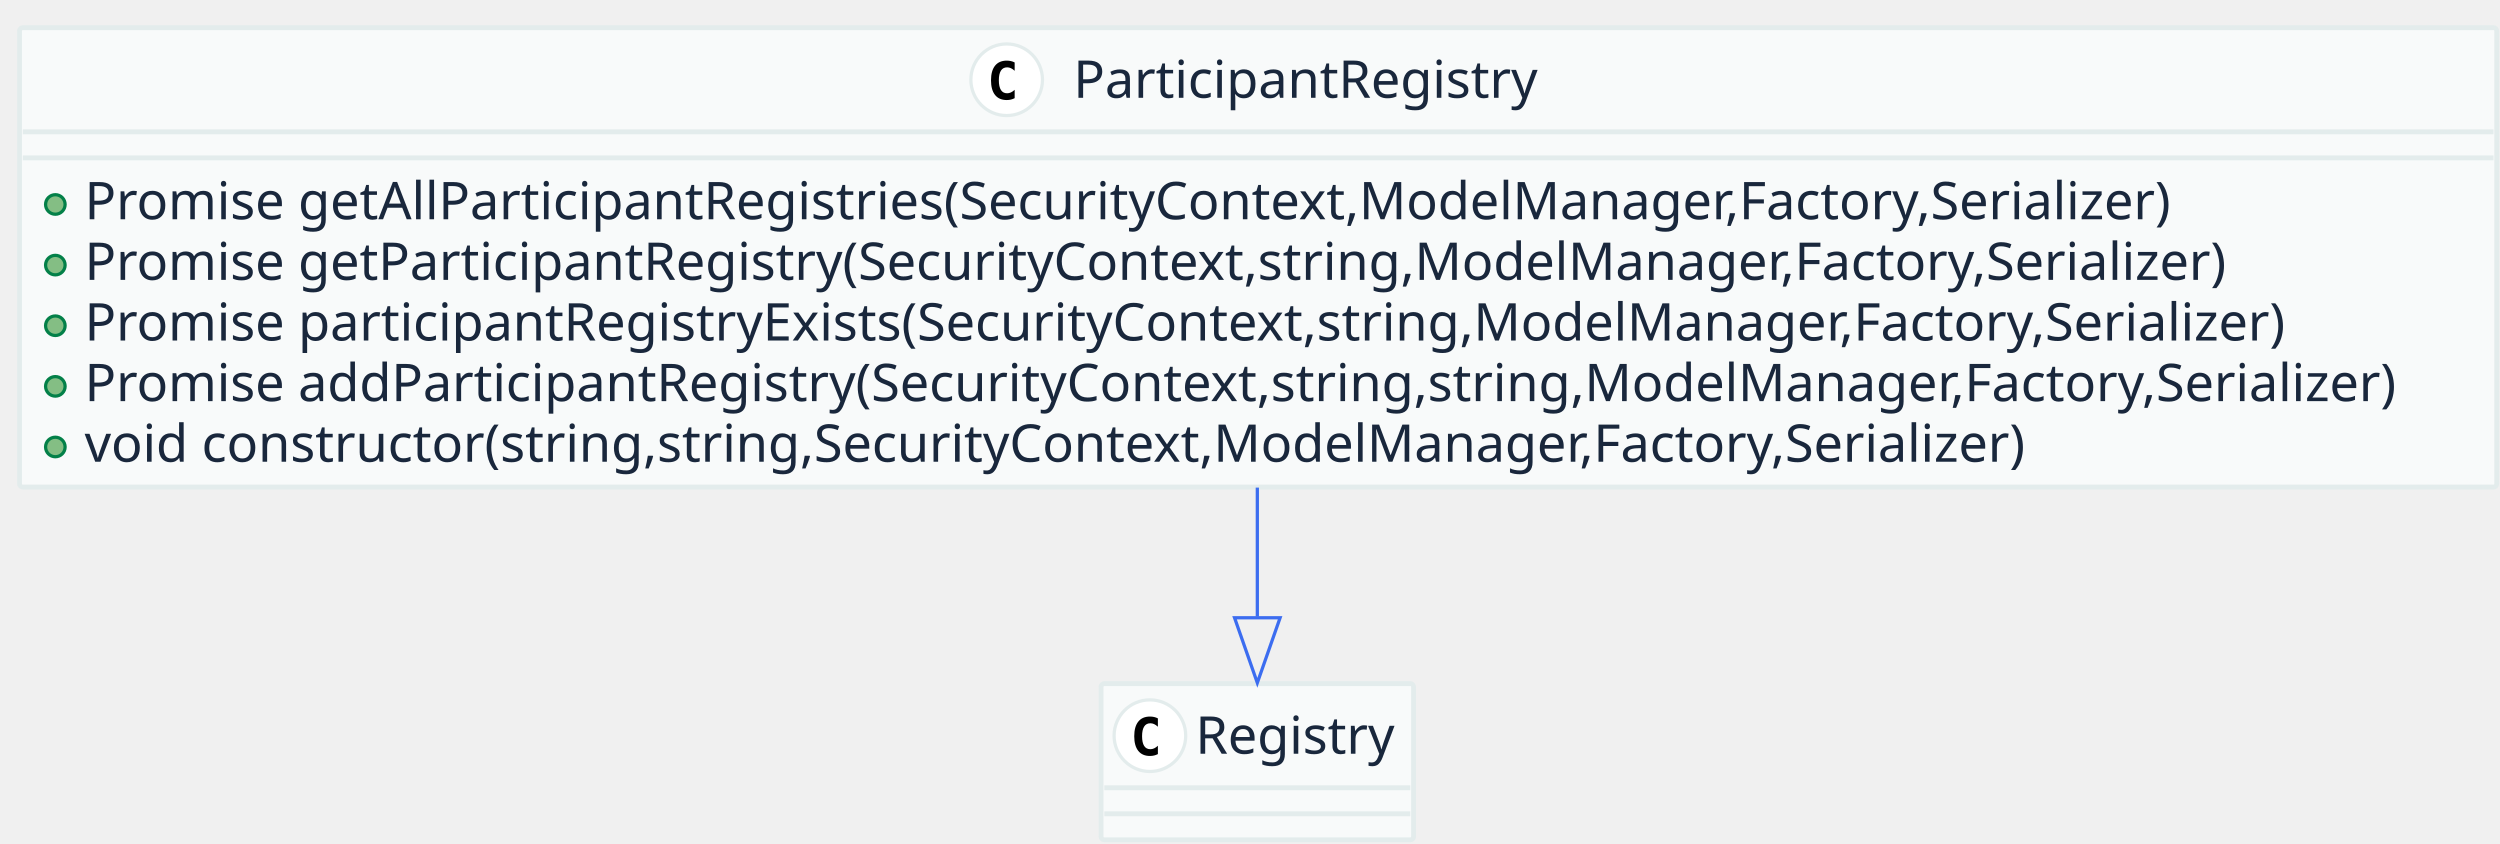
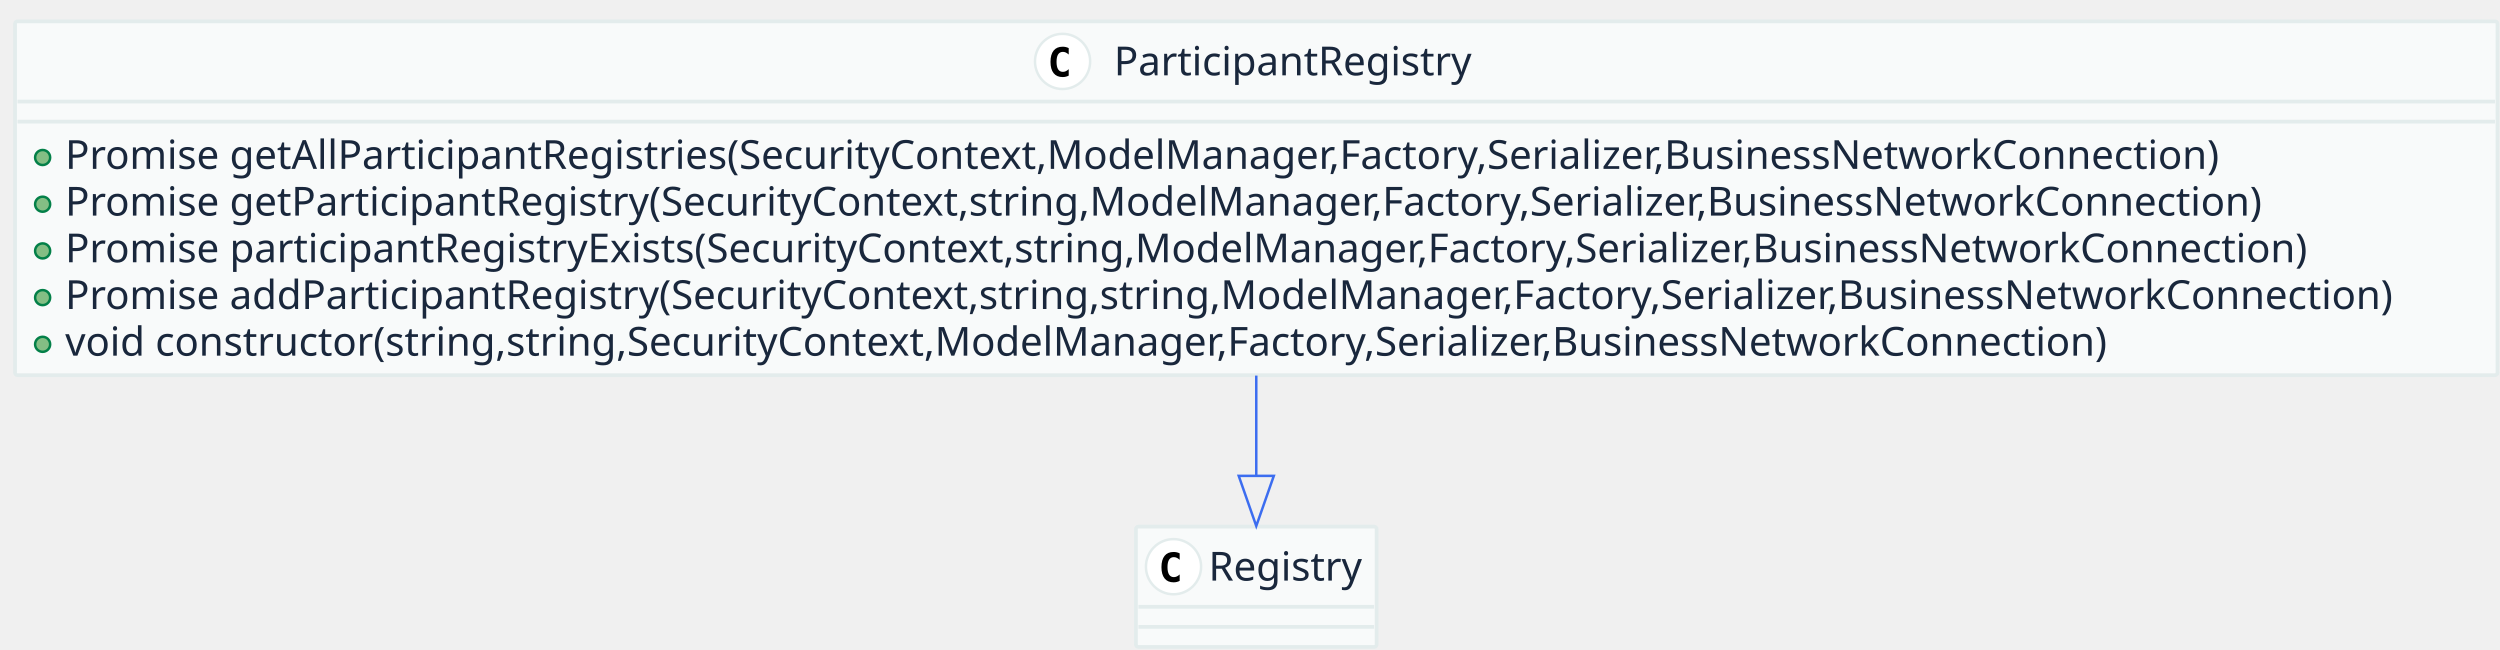
- <svg xmlns="http://www.w3.org/2000/svg" contentScriptType="application/ecmascript" contentStyleType="text/css" height="259px" preserveAspectRatio="none" style="width:768px;height:259px;" version="1.1" viewBox="0 0 768 259" width="768px" zoomAndPan="magnify">
+ <svg xmlns="http://www.w3.org/2000/svg" contentScriptType="application/ecmascript" contentStyleType="text/css" height="259px" preserveAspectRatio="none" style="width:997px;height:259px;" version="1.1" viewBox="0 0 997 259" width="997px" zoomAndPan="magnify">
  <defs />
  <g>
-     <rect fill="#F8FAFA" height="141.125" rx="1" ry="1" style="stroke: #E3ECEC; stroke-width: 1.5;" width="761" x="6" y="8.5" />
-     <ellipse cx="309.25" cy="24.5" fill="#FFFFFF" rx="11" ry="11" style="stroke: #E3ECEC; stroke-width: 1.0;" />
-     <path d="M311.703,30.156 Q311.156,30.438 310.555,30.586 Q309.953,30.734 309.281,30.734 Q306.922,30.734 305.68,29.172 Q304.438,27.609 304.438,24.672 Q304.438,21.734 305.68,20.18 Q306.922,18.625 309.281,18.625 Q309.953,18.625 310.562,18.766 Q311.172,18.906 311.703,19.188 L311.703,21.75 Q311.109,21.203 310.547,20.945 Q309.984,20.688 309.391,20.688 Q308.125,20.688 307.484,21.695 Q306.844,22.703 306.844,24.672 Q306.844,26.641 307.484,27.648 Q308.125,28.656 309.391,28.656 Q309.984,28.656 310.547,28.398 Q311.109,28.141 311.703,27.594 L311.703,30.156 Z " />
-     <text fill="#19273C" font-family="sans-serif" font-size="16" lengthAdjust="spacingAndGlyphs" textLength="146" x="329.75" y="30.039">ParticipantRegistry</text>
-     <line style="stroke: #E3ECEC; stroke-width: 1.5;" x1="7" x2="766" y1="40.5" y2="40.5" />
-     <line style="stroke: #E3ECEC; stroke-width: 1.5;" x1="7" x2="766" y1="48.5" y2="48.5" />
+     <rect fill="#F8FAFA" height="141.125" rx="1" ry="1" style="stroke: #E3ECEC; stroke-width: 1.5;" width="990" x="6" y="8.5" />
+     <ellipse cx="423.75" cy="24.5" fill="#FFFFFF" rx="11" ry="11" style="stroke: #E3ECEC; stroke-width: 1.0;" />
+     <path d="M426.203,30.156 Q425.656,30.438 425.055,30.586 Q424.453,30.734 423.781,30.734 Q421.422,30.734 420.18,29.172 Q418.938,27.609 418.938,24.672 Q418.938,21.734 420.18,20.18 Q421.422,18.625 423.781,18.625 Q424.453,18.625 425.062,18.766 Q425.672,18.906 426.203,19.188 L426.203,21.75 Q425.609,21.203 425.047,20.945 Q424.484,20.688 423.891,20.688 Q422.625,20.688 421.984,21.695 Q421.344,22.703 421.344,24.672 Q421.344,26.641 421.984,27.648 Q422.625,28.656 423.891,28.656 Q424.484,28.656 425.047,28.398 Q425.609,28.141 426.203,27.594 L426.203,30.156 Z " />
+     <text fill="#19273C" font-family="sans-serif" font-size="16" lengthAdjust="spacingAndGlyphs" textLength="146" x="444.25" y="30.039">ParticipantRegistry</text>
+     <line style="stroke: #E3ECEC; stroke-width: 1.5;" x1="7" x2="995" y1="40.5" y2="40.5" />
+     <line style="stroke: #E3ECEC; stroke-width: 1.5;" x1="7" x2="995" y1="48.5" y2="48.5" />
    <ellipse cx="17" cy="62.812" fill="#84BE84" rx="3" ry="3" style="stroke: #038048; stroke-width: 1.0;" />
-     <text fill="#19273C" font-family="sans-serif" font-size="16" lengthAdjust="spacingAndGlyphs" textLength="660" x="26" y="67.352">Promise getAllParticipantRegistries(SecurityContext,ModelManager,Factory,Serializer)</text>
+     <text fill="#19273C" font-family="sans-serif" font-size="16" lengthAdjust="spacingAndGlyphs" textLength="889" x="26" y="67.352">Promise getAllParticipantRegistries(SecurityContext,ModelManager,Factory,Serializer,BusinessNetworkConnection)</text>
    <ellipse cx="17" cy="81.438" fill="#84BE84" rx="3" ry="3" style="stroke: #038048; stroke-width: 1.0;" />
-     <text fill="#19273C" font-family="sans-serif" font-size="16" lengthAdjust="spacingAndGlyphs" textLength="681" x="26" y="85.977">Promise getParticipantRegistry(SecurityContext,string,ModelManager,Factory,Serializer)</text>
+     <text fill="#19273C" font-family="sans-serif" font-size="16" lengthAdjust="spacingAndGlyphs" textLength="910" x="26" y="85.977">Promise getParticipantRegistry(SecurityContext,string,ModelManager,Factory,Serializer,BusinessNetworkConnection)</text>
    <ellipse cx="17" cy="100.062" fill="#84BE84" rx="3" ry="3" style="stroke: #038048; stroke-width: 1.0;" />
-     <text fill="#19273C" font-family="sans-serif" font-size="16" lengthAdjust="spacingAndGlyphs" textLength="703" x="26" y="104.602">Promise participantRegistryExists(SecurityContext,string,ModelManager,Factory,Serializer)</text>
+     <text fill="#19273C" font-family="sans-serif" font-size="16" lengthAdjust="spacingAndGlyphs" textLength="932" x="26" y="104.602">Promise participantRegistryExists(SecurityContext,string,ModelManager,Factory,Serializer,BusinessNetworkConnection)</text>
    <ellipse cx="17" cy="118.688" fill="#84BE84" rx="3" ry="3" style="stroke: #038048; stroke-width: 1.0;" />
-     <text fill="#19273C" font-family="sans-serif" font-size="16" lengthAdjust="spacingAndGlyphs" textLength="735" x="26" y="123.227">Promise addParticipantRegistry(SecurityContext,string,string,ModelManager,Factory,Serializer)</text>
+     <text fill="#19273C" font-family="sans-serif" font-size="16" lengthAdjust="spacingAndGlyphs" textLength="964" x="26" y="123.227">Promise addParticipantRegistry(SecurityContext,string,string,ModelManager,Factory,Serializer,BusinessNetworkConnection)</text>
    <ellipse cx="17" cy="137.312" fill="#84BE84" rx="3" ry="3" style="stroke: #038048; stroke-width: 1.0;" />
-     <text fill="#19273C" font-family="sans-serif" font-size="16" lengthAdjust="spacingAndGlyphs" textLength="622" x="26" y="141.852">void constructor(string,string,SecurityContext,ModelManager,Factory,Serializer)</text>
-     <rect fill="#F8FAFA" height="48" rx="1" ry="1" style="stroke: #E3ECEC; stroke-width: 1.5;" width="96" x="338.25" y="210" />
-     <ellipse cx="353.25" cy="226" fill="#FFFFFF" rx="11" ry="11" style="stroke: #E3ECEC; stroke-width: 1.0;" />
-     <path d="M355.703,231.656 Q355.156,231.938 354.555,232.086 Q353.953,232.234 353.281,232.234 Q350.922,232.234 349.68,230.672 Q348.438,229.109 348.438,226.172 Q348.438,223.234 349.68,221.68 Q350.922,220.125 353.281,220.125 Q353.953,220.125 354.562,220.266 Q355.172,220.406 355.703,220.688 L355.703,223.25 Q355.109,222.703 354.547,222.445 Q353.984,222.188 353.391,222.188 Q352.125,222.188 351.484,223.195 Q350.844,224.203 350.844,226.172 Q350.844,228.141 351.484,229.148 Q352.125,230.156 353.391,230.156 Q353.984,230.156 354.547,229.898 Q355.109,229.641 355.703,229.094 L355.703,231.656 Z " />
-     <text fill="#19273C" font-family="sans-serif" font-size="16" lengthAdjust="spacingAndGlyphs" textLength="64" x="367.25" y="231.539">Registry</text>
-     <line style="stroke: #E3ECEC; stroke-width: 1.5;" x1="339.25" x2="433.25" y1="242" y2="242" />
-     <line style="stroke: #E3ECEC; stroke-width: 1.5;" x1="339.25" x2="433.25" y1="250" y2="250" />
-     <path d="M386.25,149.784 C386.25,163.281 386.25,177.058 386.25,189.419 " fill="none" style="stroke: #3C6DF0; stroke-width: 1.0;" />
-     <polygon fill="none" points="393.25,189.772,386.25,209.772,379.25,189.772,393.25,189.772" style="stroke: #3C6DF0; stroke-width: 1.0;" />
+     <text fill="#19273C" font-family="sans-serif" font-size="16" lengthAdjust="spacingAndGlyphs" textLength="851" x="26" y="141.852">void constructor(string,string,SecurityContext,ModelManager,Factory,Serializer,BusinessNetworkConnection)</text>
+     <rect fill="#F8FAFA" height="48" rx="1" ry="1" style="stroke: #E3ECEC; stroke-width: 1.5;" width="96" x="453" y="210" />
+     <ellipse cx="468" cy="226" fill="#FFFFFF" rx="11" ry="11" style="stroke: #E3ECEC; stroke-width: 1.0;" />
+     <path d="M470.453,231.656 Q469.906,231.938 469.305,232.086 Q468.703,232.234 468.031,232.234 Q465.672,232.234 464.43,230.672 Q463.188,229.109 463.188,226.172 Q463.188,223.234 464.43,221.68 Q465.672,220.125 468.031,220.125 Q468.703,220.125 469.312,220.266 Q469.922,220.406 470.453,220.688 L470.453,223.25 Q469.859,222.703 469.297,222.445 Q468.734,222.188 468.141,222.188 Q466.875,222.188 466.234,223.195 Q465.594,224.203 465.594,226.172 Q465.594,228.141 466.234,229.148 Q466.875,230.156 468.141,230.156 Q468.734,230.156 469.297,229.898 Q469.859,229.641 470.453,229.094 L470.453,231.656 Z " />
+     <text fill="#19273C" font-family="sans-serif" font-size="16" lengthAdjust="spacingAndGlyphs" textLength="64" x="482" y="231.539">Registry</text>
+     <line style="stroke: #E3ECEC; stroke-width: 1.5;" x1="454" x2="548" y1="242" y2="242" />
+     <line style="stroke: #E3ECEC; stroke-width: 1.5;" x1="454" x2="548" y1="250" y2="250" />
+     <path d="M501,149.784 C501,163.281 501,177.058 501,189.419 " fill="none" style="stroke: #3C6DF0; stroke-width: 1.0;" />
+     <polygon fill="none" points="508,189.772,501,209.772,494,189.772,508,189.772" style="stroke: #3C6DF0; stroke-width: 1.0;" />
  </g>
</svg>
